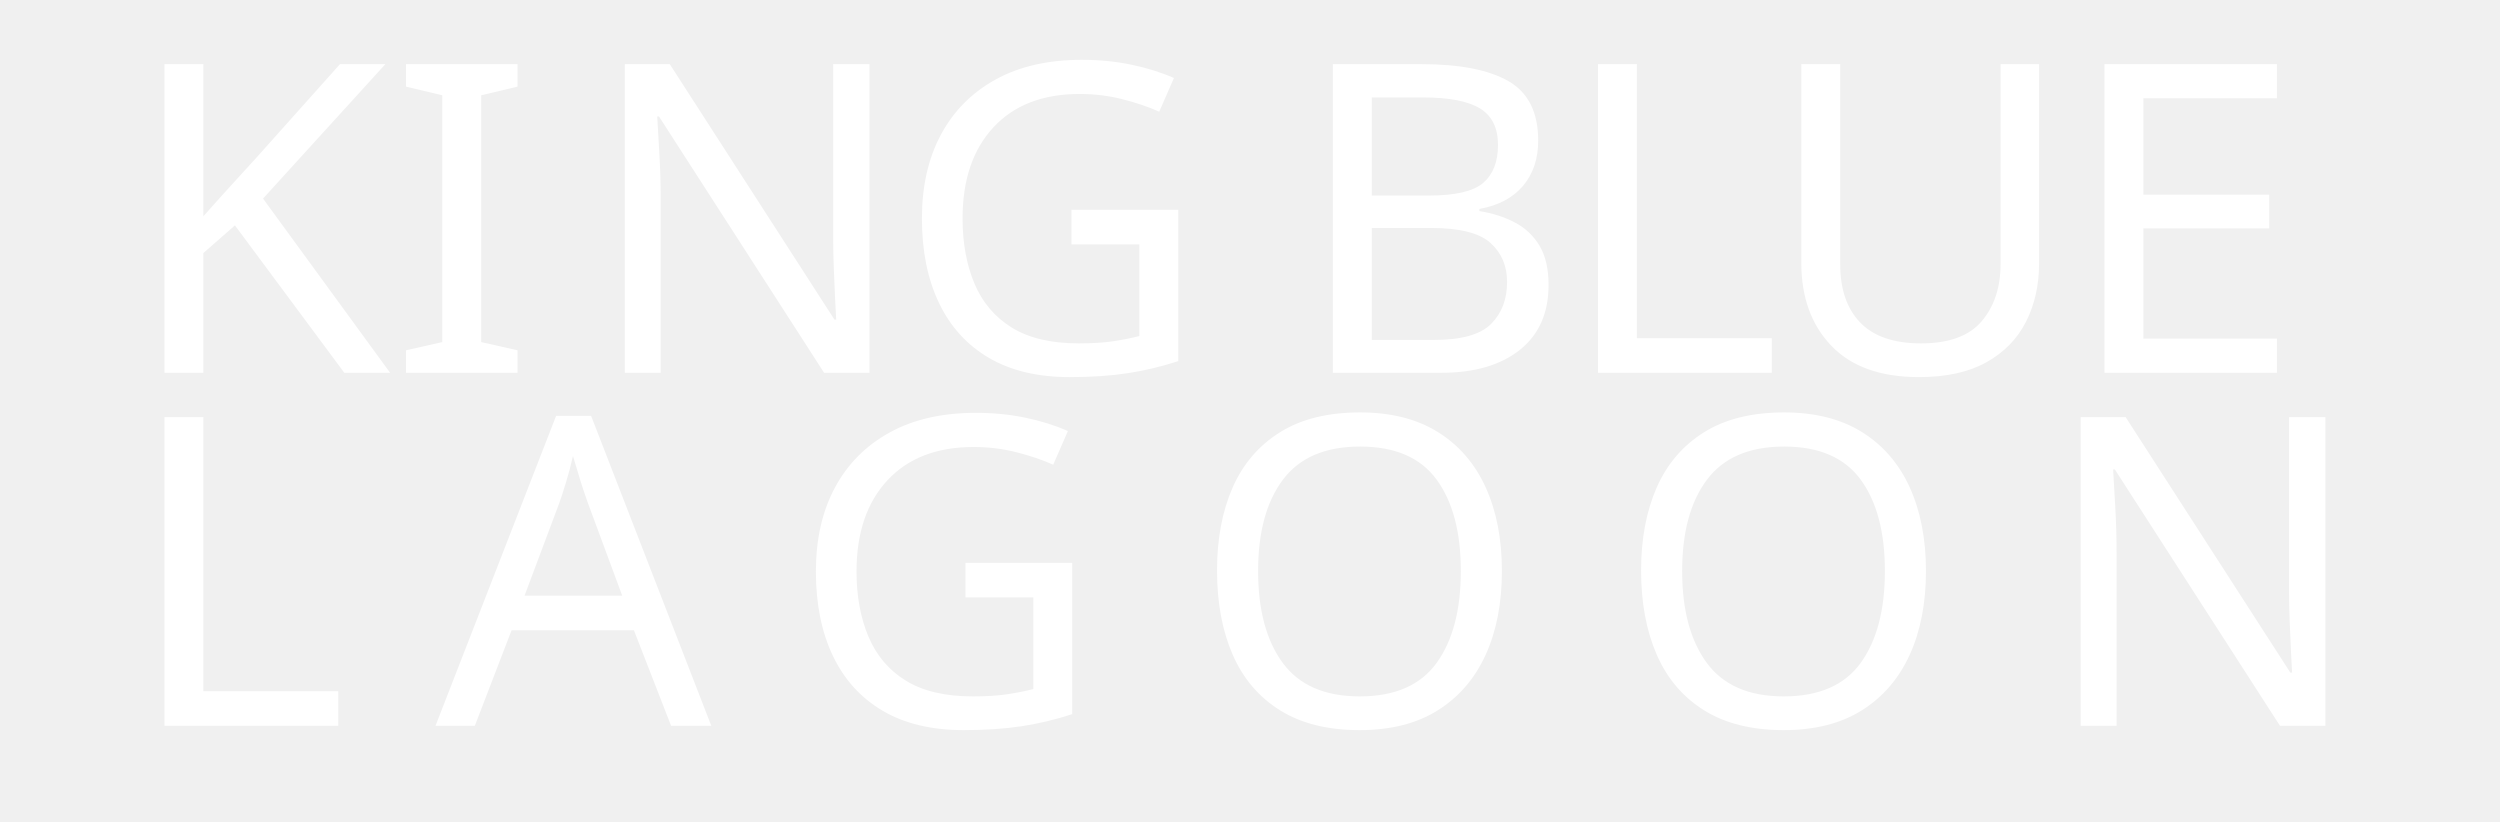
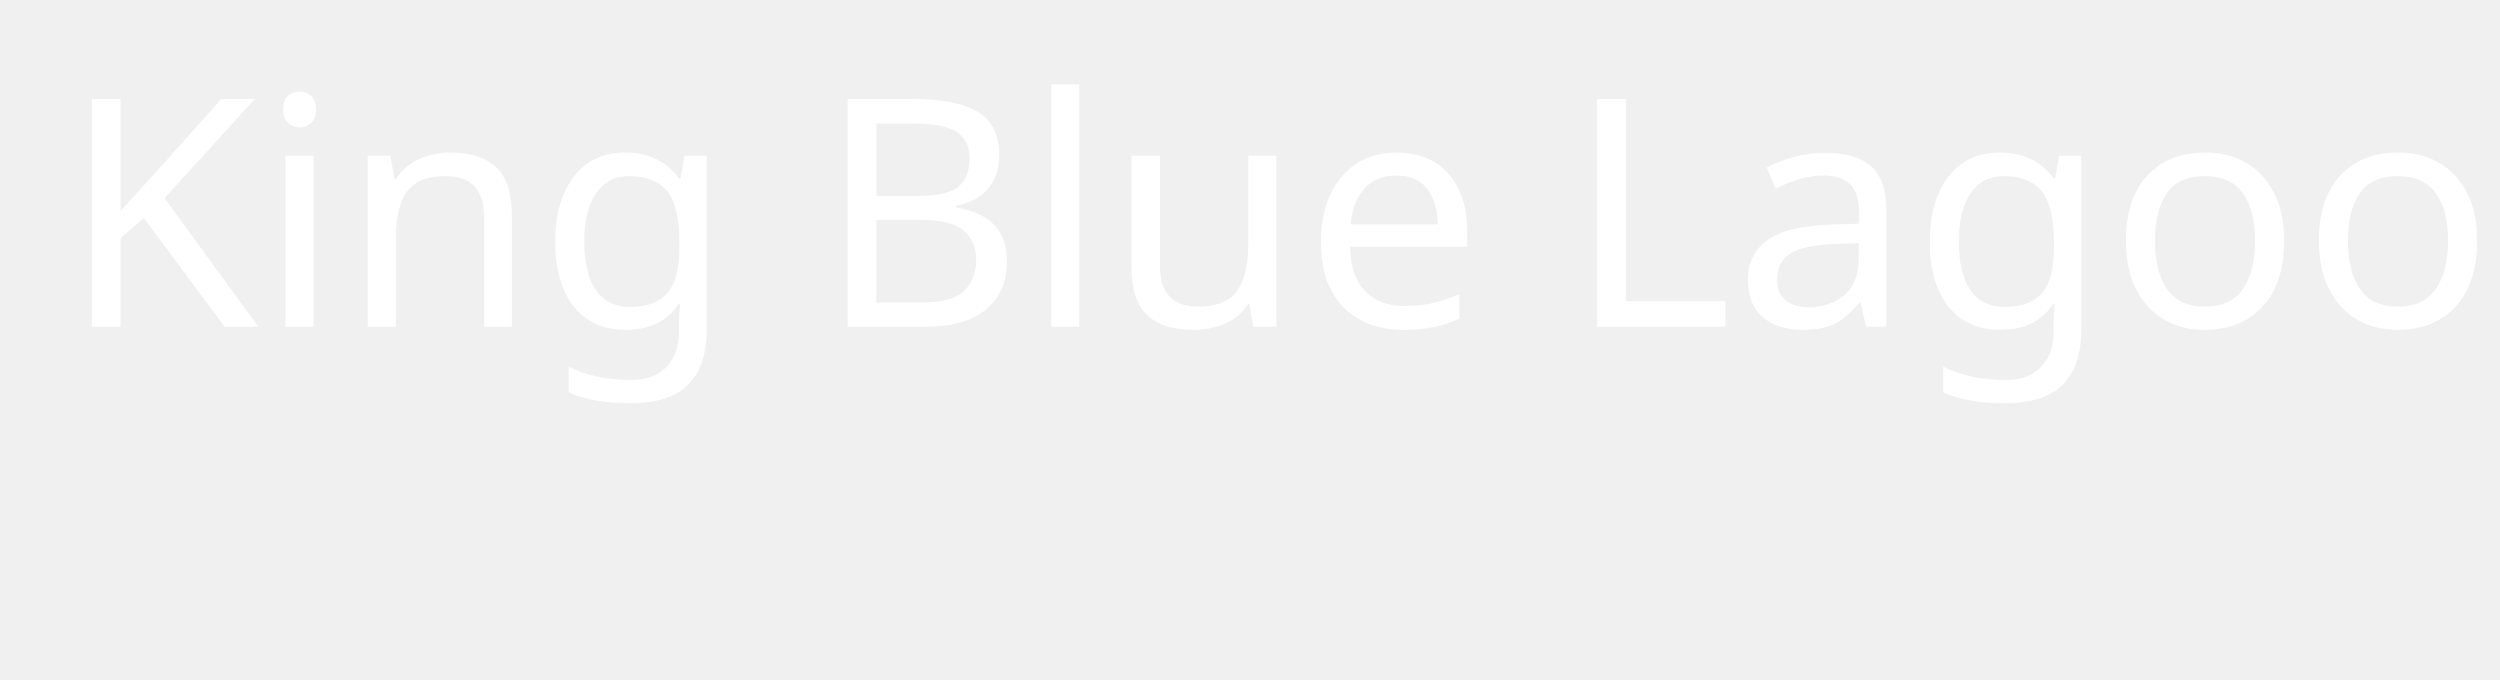
- <svg xmlns="http://www.w3.org/2000/svg" version="1.1" x="0px" y="0px" viewBox="0 0 1735.04 570" style="enable-background:new 0 0 1735.04 570;" xml:space="preserve">
+ <svg xmlns="http://www.w3.org/2000/svg" version="1.1" id="Layer_1" x="0px" y="0px" viewBox="0 0 2870 780" style="enable-background:new 0 0 2870 780;" xml:space="preserve">
  <style type="text/css">
	.st0{fill:none;}
	.st1{fill:#FFFFFF;}
- 	.st2{font-family:'YesevaOne-Regular';}
- 	.st3{font-size:300px;}
- 	.st4{letter-spacing:-1;}
- 	.st5{letter-spacing:-11;}
- 	.st6{letter-spacing:60;}
- 	.st7{display:none;}
- 	.st8{display:inline;}
- 	.st9{fill:#57A2AE;}
+ 	.st2{font-family:'Vivaldii';}
+ 	.st3{font-size:366.125px;}
</style>
-   <g id="Layer_1">
-     <rect x="85.04" y="48.72" class="st0" width="1650" height="1200" />
-     <text transform="matrix(1 0 0 1 85.0447 258.7164)">
-       <tspan x="0" y="0" class="st1 st2 st3 st4">KI</tspan>
-       <tspan x="319.49" y="0" class="st1 st2 st3 st5">NG BLUE</tspan>
-       <tspan x="1547.08" y="0" class="st1 st2 st3"> </tspan>
-       <tspan x="0" y="245" class="st1 st2 st3 st6">LAGOON</tspan>
-     </text>
-   </g>
-   <g id="Layer_2" class="st7">
-     <g class="st8">
-       <path class="st9" d="M553.98,975.55l13.27,14.15c3.53,3.76,3.26,9.7-0.6,13.12l-173.33,153.62c-7.35,6.51-18.4,6.53-25.77,0.04    l-175.13-154.34c-3.9-3.44-4.16-9.43-0.57-13.19l12.47-13.08c3.4-3.57,9.02-3.8,12.71-0.53l153.41,136.24    c5.8,5.15,14.54,5.1,20.29-0.11l150.42-136.44C544.85,971.68,550.56,971.91,553.98,975.55z" />
-     </g>
-     <g class="st8">
-       <path class="st1" d="M553.98,1465.55l13.27,14.15c3.53,3.76,3.26,9.7-0.6,13.12l-173.33,153.62c-7.35,6.51-18.4,6.53-25.77,0.04    l-175.13-154.34c-3.9-3.44-4.16-9.43-0.57-13.19l12.47-13.08c3.4-3.57,9.02-3.8,12.71-0.53l153.41,136.24    c5.8,5.15,14.54,5.1,20.29-0.11l150.42-136.44C544.85,1461.68,550.56,1461.91,553.98,1465.55z" />
-     </g>
-     <g class="st8">
-       <path class="st9" d="M776.08,892.54l14.15-13.27c3.76-3.53,9.7-3.26,13.12,0.6l153.62,173.33c6.51,7.35,6.53,18.4,0.04,25.77    l-154.34,175.13c-3.44,3.9-9.43,4.16-13.19,0.57l-13.08-12.47c-3.57-3.4-3.8-9.02-0.53-12.71l136.24-153.41    c5.15-5.8,5.1-14.54-0.11-20.29L775.56,905.37C772.2,901.67,772.43,895.96,776.08,892.54z" />
-     </g>
-     <g class="st8">
-       <path class="st1" d="M776.08,1382.54l14.15-13.27c3.76-3.53,9.7-3.26,13.12,0.6l153.62,173.33c6.51,7.35,6.53,18.4,0.04,25.77    l-154.34,175.13c-3.44,3.9-9.43,4.16-13.19,0.57l-13.08-12.47c-3.57-3.4-3.8-9.02-0.53-12.71l136.24-153.41    c5.15-5.8,5.1-14.54-0.11-20.29l-136.44-150.42C772.2,1391.67,772.43,1385.96,776.08,1382.54z" />
-     </g>
-     <g class="st8">
-       <path class="st9" d="M1418.97,1241.46l-14.15,13.27c-3.76,3.53-9.7,3.26-13.12-0.6l-153.62-173.33    c-6.51-7.35-6.53-18.4-0.04-25.77l154.34-175.13c3.44-3.9,9.43-4.16,13.19-0.57l13.08,12.47c3.57,3.4,3.8,9.02,0.53,12.71    l-136.24,153.41c-5.15,5.8-5.1,14.54,0.11,20.29l136.44,150.42C1422.84,1232.33,1422.61,1238.04,1418.97,1241.46z" />
-     </g>
-     <g class="st8">
-       <path class="st1" d="M1418.97,1731.46l-14.15,13.27c-3.76,3.53-9.7,3.26-13.12-0.6l-153.62-173.33    c-6.51-7.35-6.53-18.4-0.04-25.77l154.34-175.13c3.44-3.9,9.43-4.16,13.19-0.57l13.08,12.47c3.57,3.4,3.8,9.02,0.53,12.71    l-136.24,153.41c-5.15,5.8-5.1,14.54,0.11,20.29l136.44,150.42C1422.84,1722.33,1422.61,1728.04,1418.97,1731.46z" />
-     </g>
-   </g>
+   <rect x="69.92" y="129.75" class="st0" width="2740" height="711.05" />
+   <text transform="matrix(1 0 0 1 69.9194 375.0283)" class="st1 st2 st3">King Blue Lagoon </text>
</svg>
